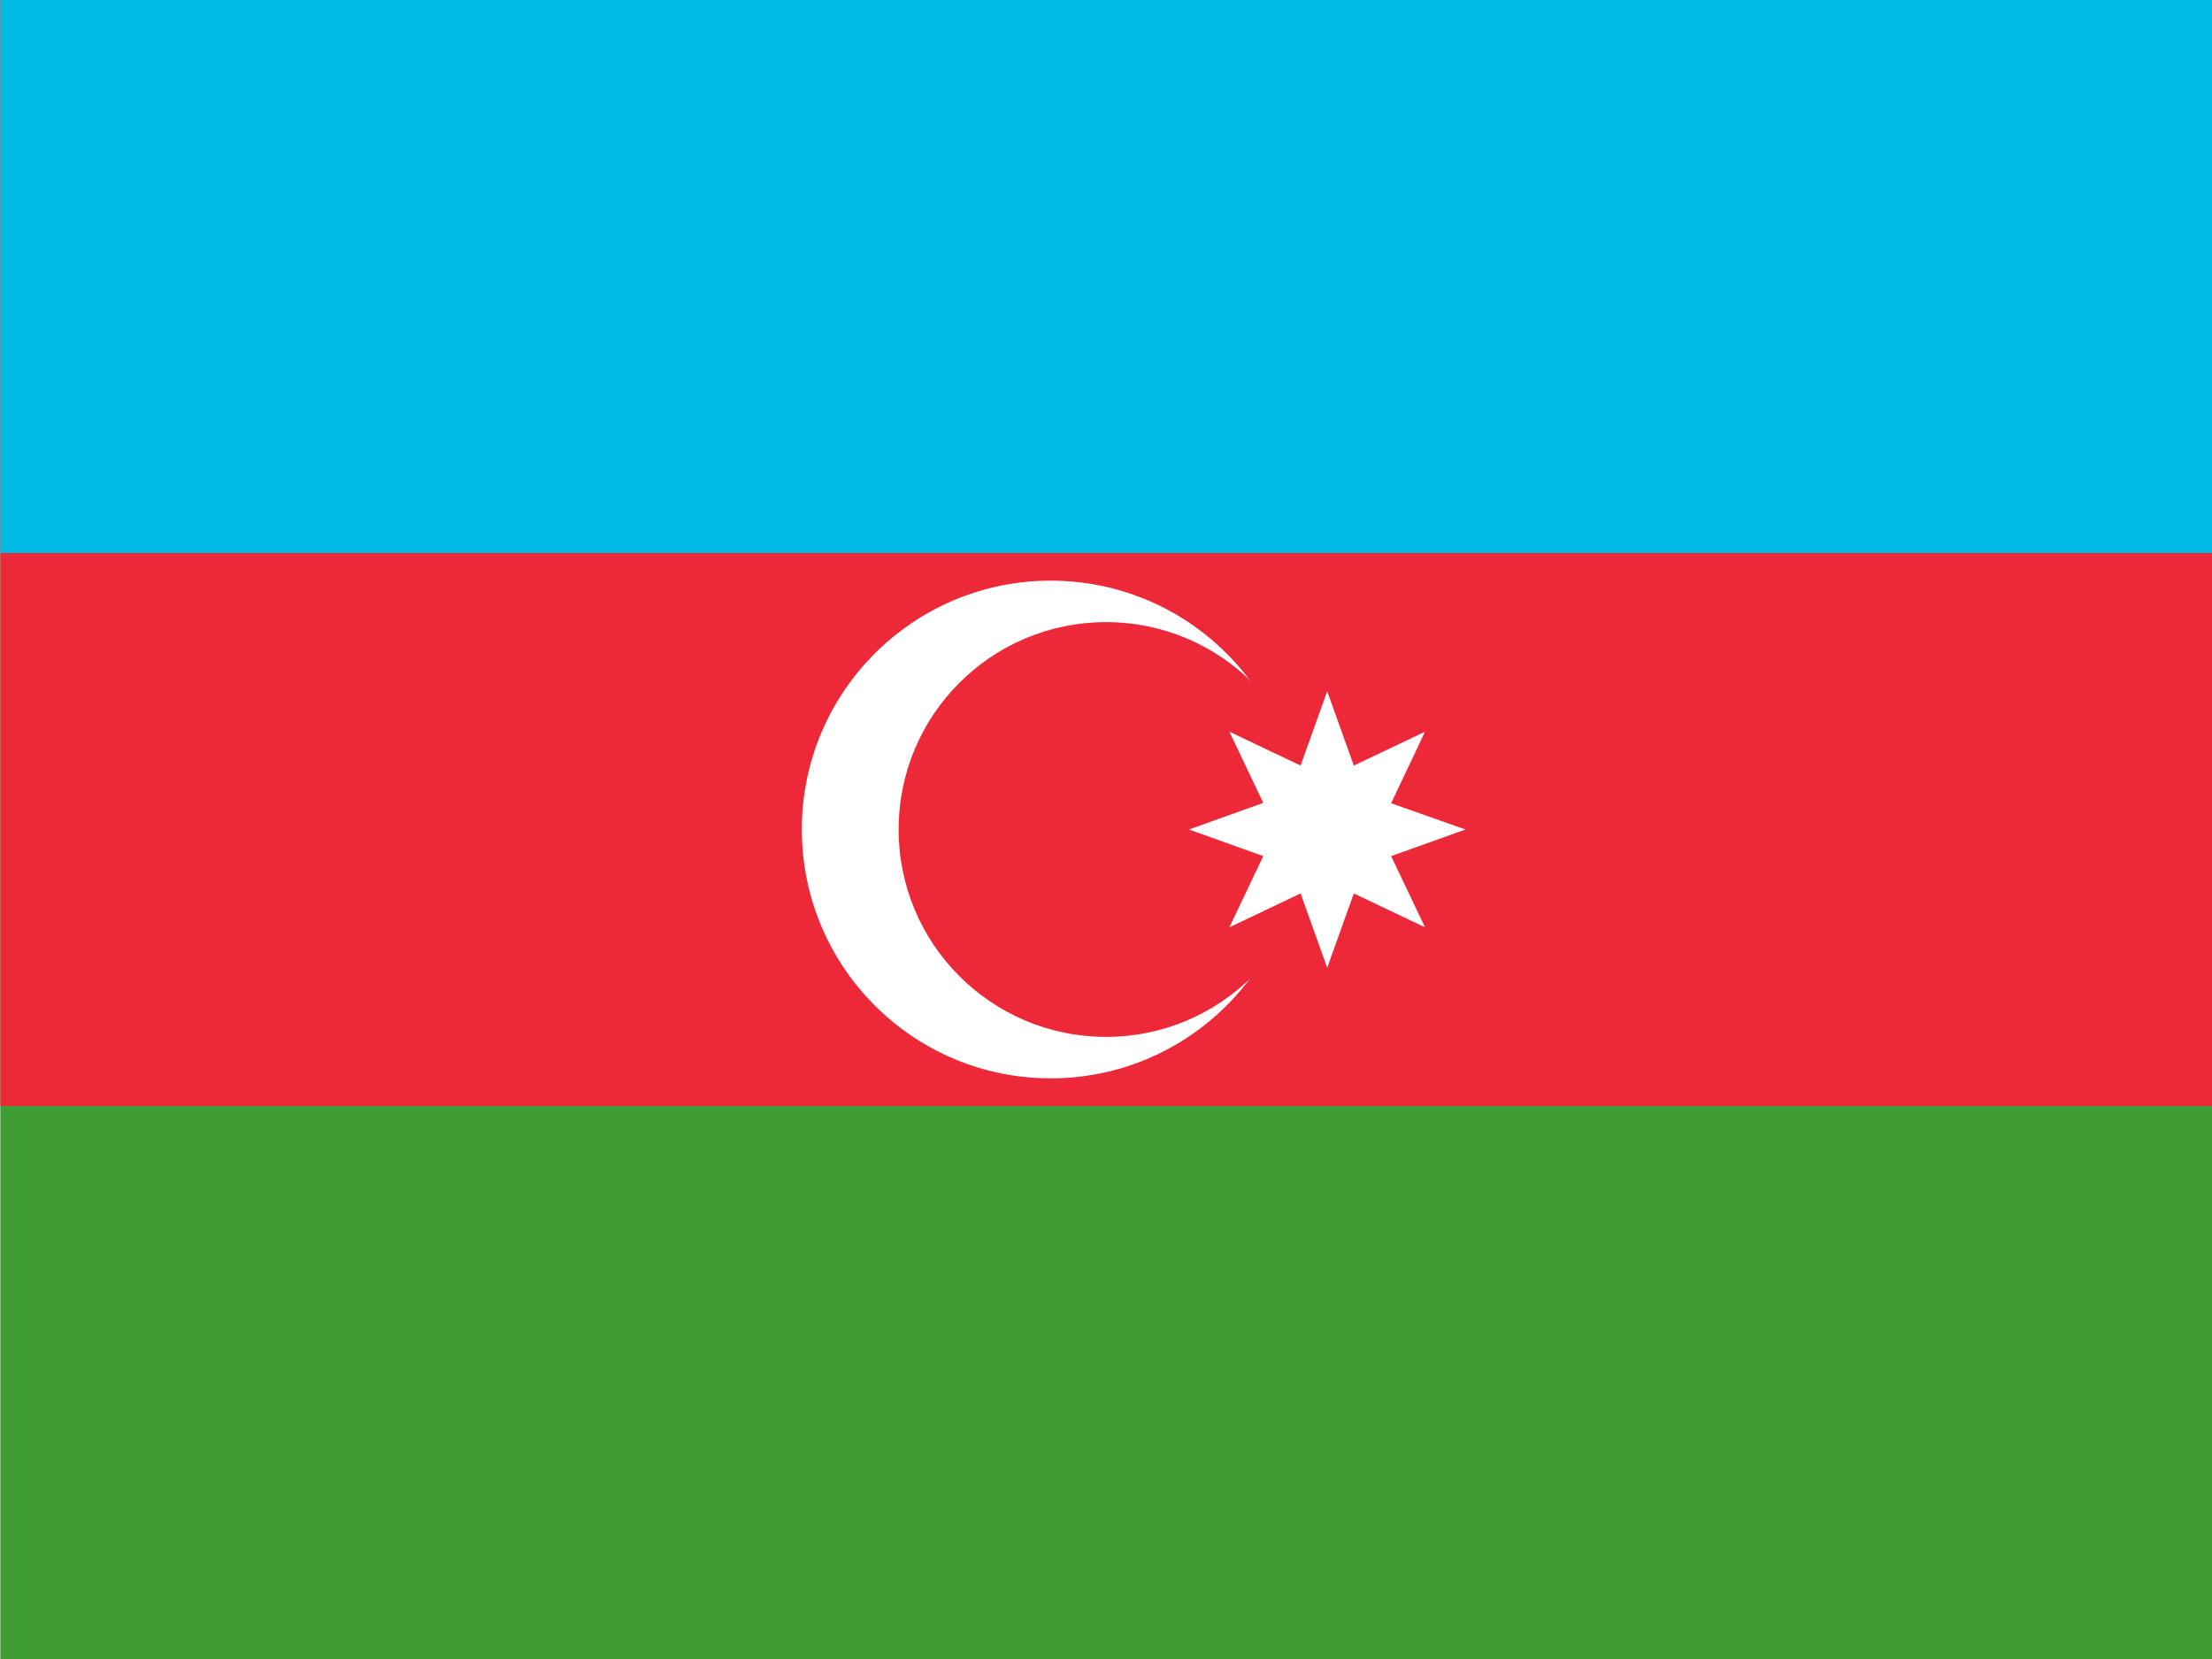
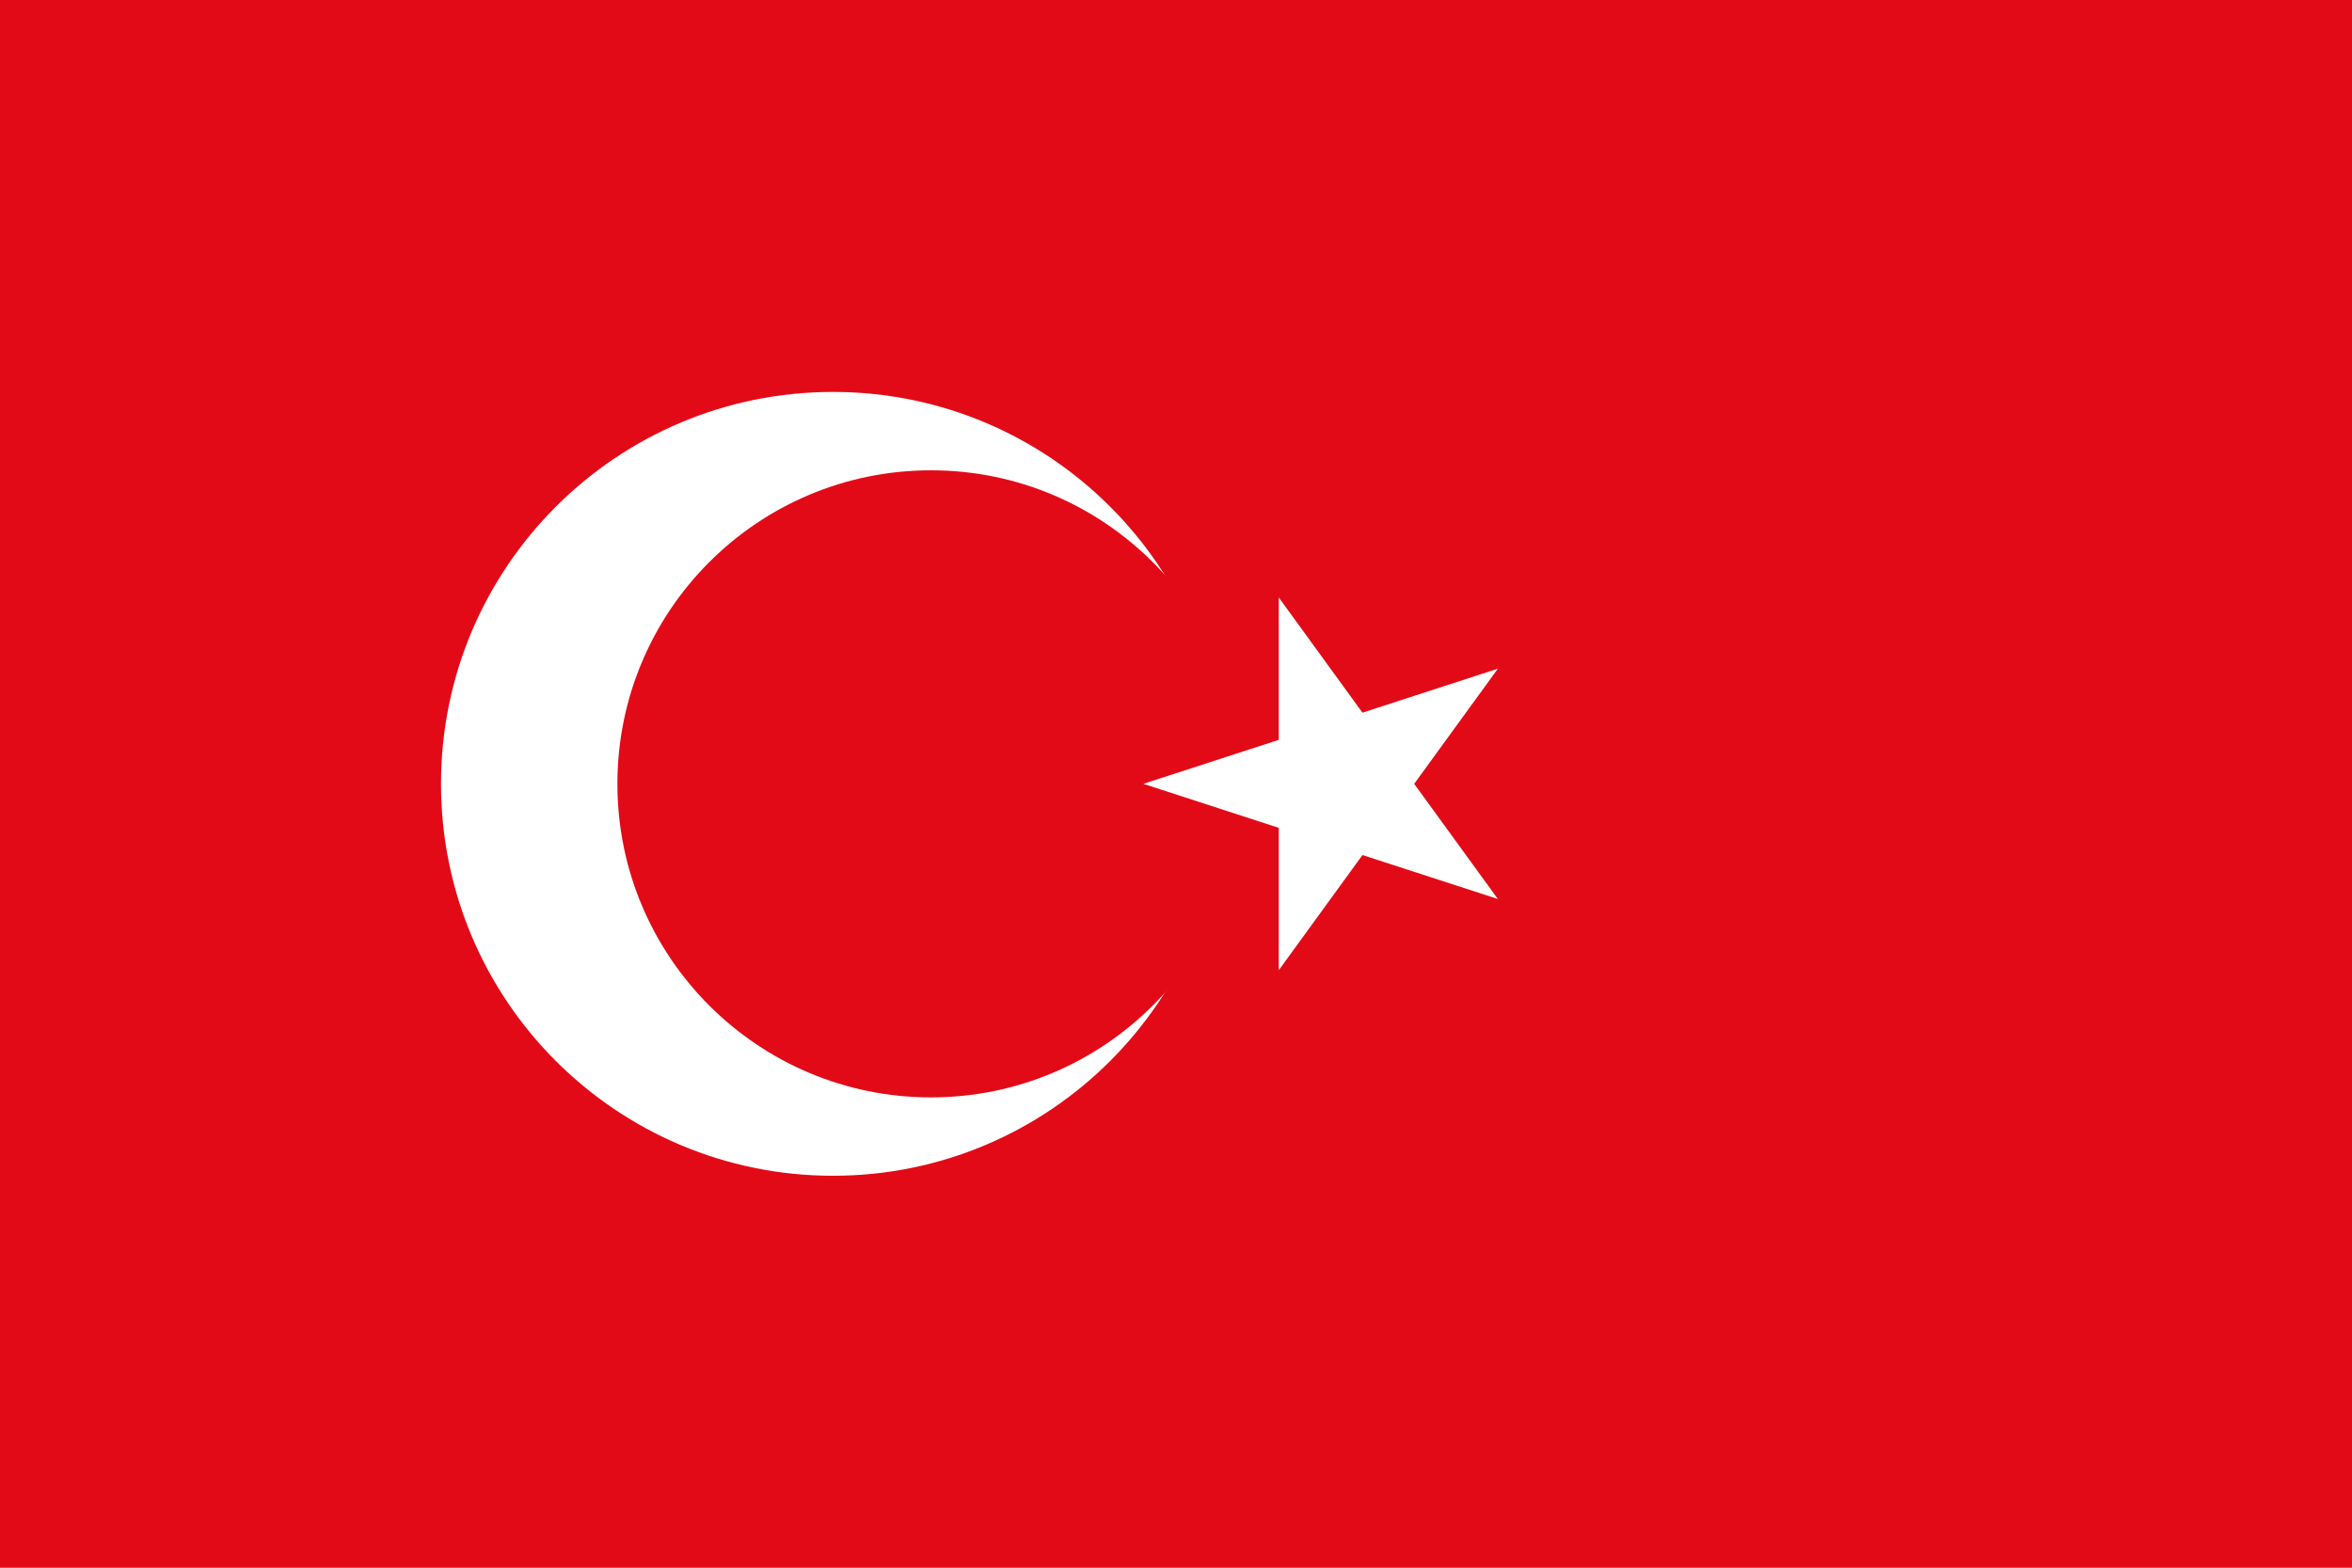
- <svg xmlns="http://www.w3.org/2000/svg" id="flag-icon-css-az" viewBox="0 0 640 480">
-   <path fill="#3f9c35" d="M.1 0h640v480H.1z" />
-   <path fill="#ed2939" d="M.1 0h640v320H.1z" />
-   <path fill="#00b9e4" d="M.1 0h640v160H.1z" />
-   <circle cx="304" cy="240" r="72" fill="#fff" />
-   <circle cx="320" cy="240" r="60" fill="#ed2939" />
-   <path fill="#fff" d="M384 200l7.7 21.5 20.6-9.8-9.8 20.7L424 240l-21.5 7.7 9.8 20.6-20.6-9.8L384 280l-7.7-21.5-20.6 9.8 9.8-20.6L344 240l21.5-7.7-9.8-20.6 20.6 9.8L384 200z" />
+ <svg xmlns="http://www.w3.org/2000/svg" width="1200" height="800">
+   <rect width="1200" height="800" fill="#E30A17" />
+   <circle cx="425" cy="400" r="200" style="fill:#ffffff" />
+   <circle cx="475" cy="400" r="160" style="fill:#E30A17" />
+   <polygon style="fill:#ffffff" points="583.334,400 764.235,458.779 652.431,304.894 652.431,495.106 764.235,341.221" />
</svg>
